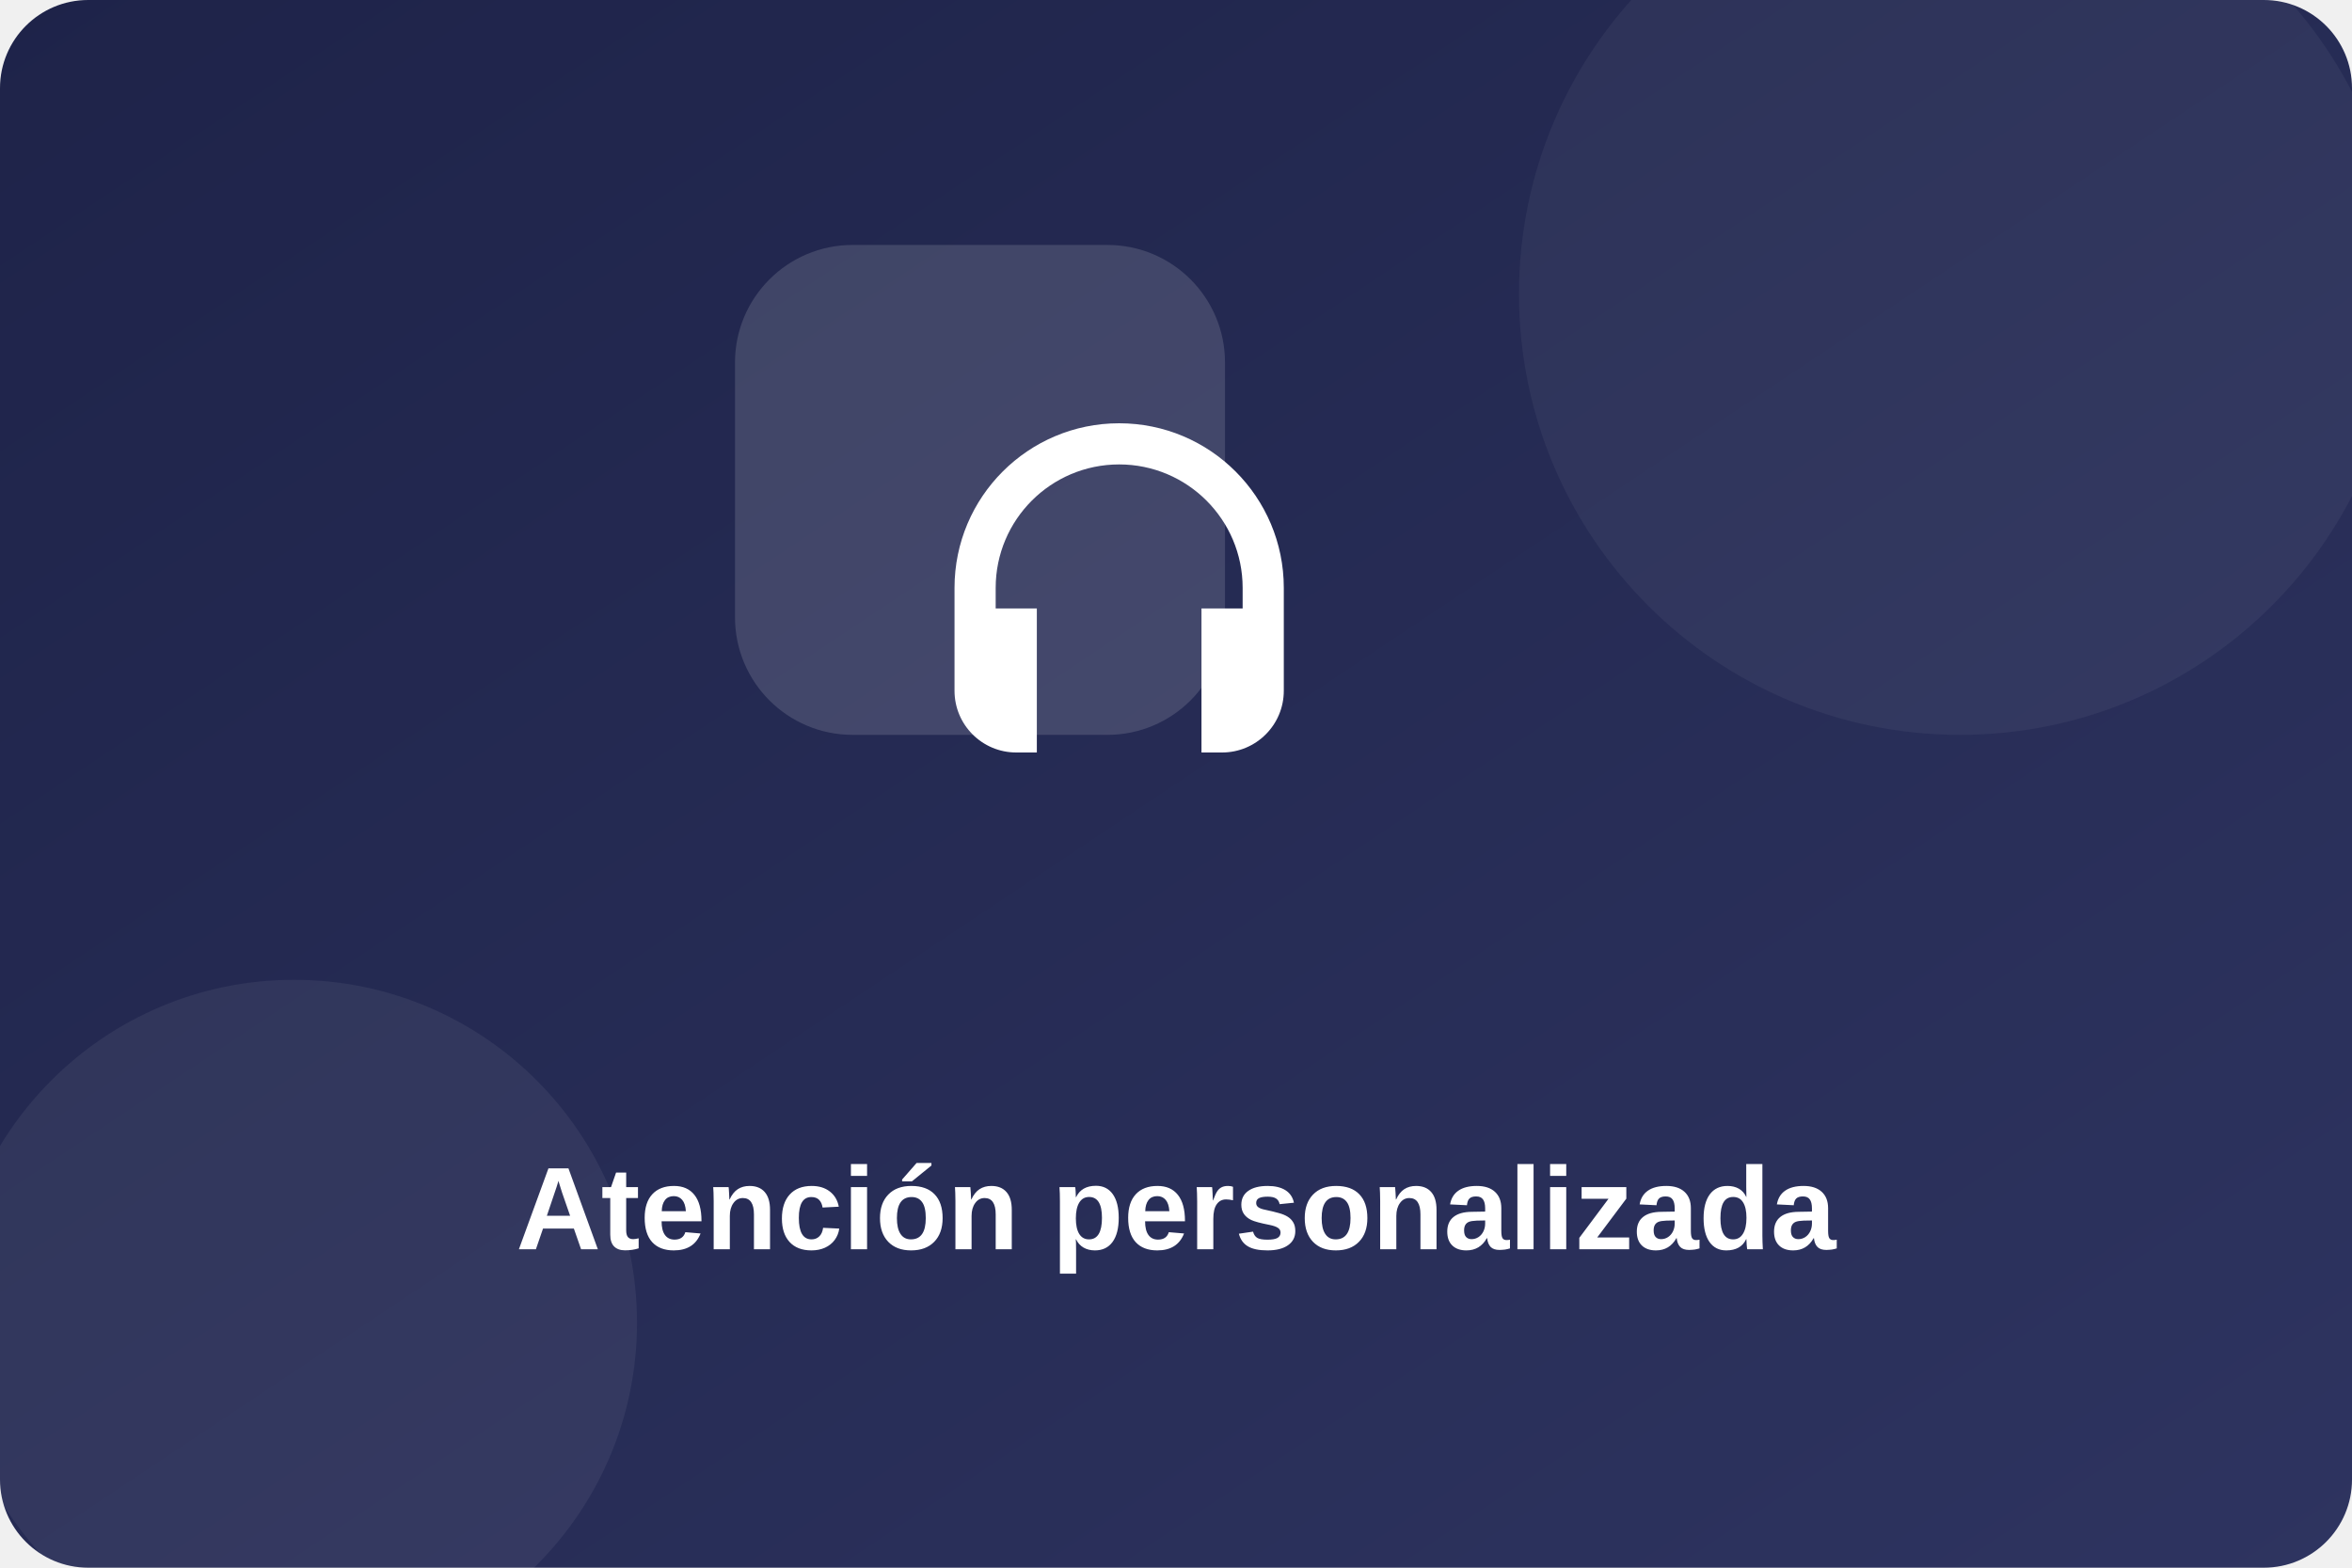
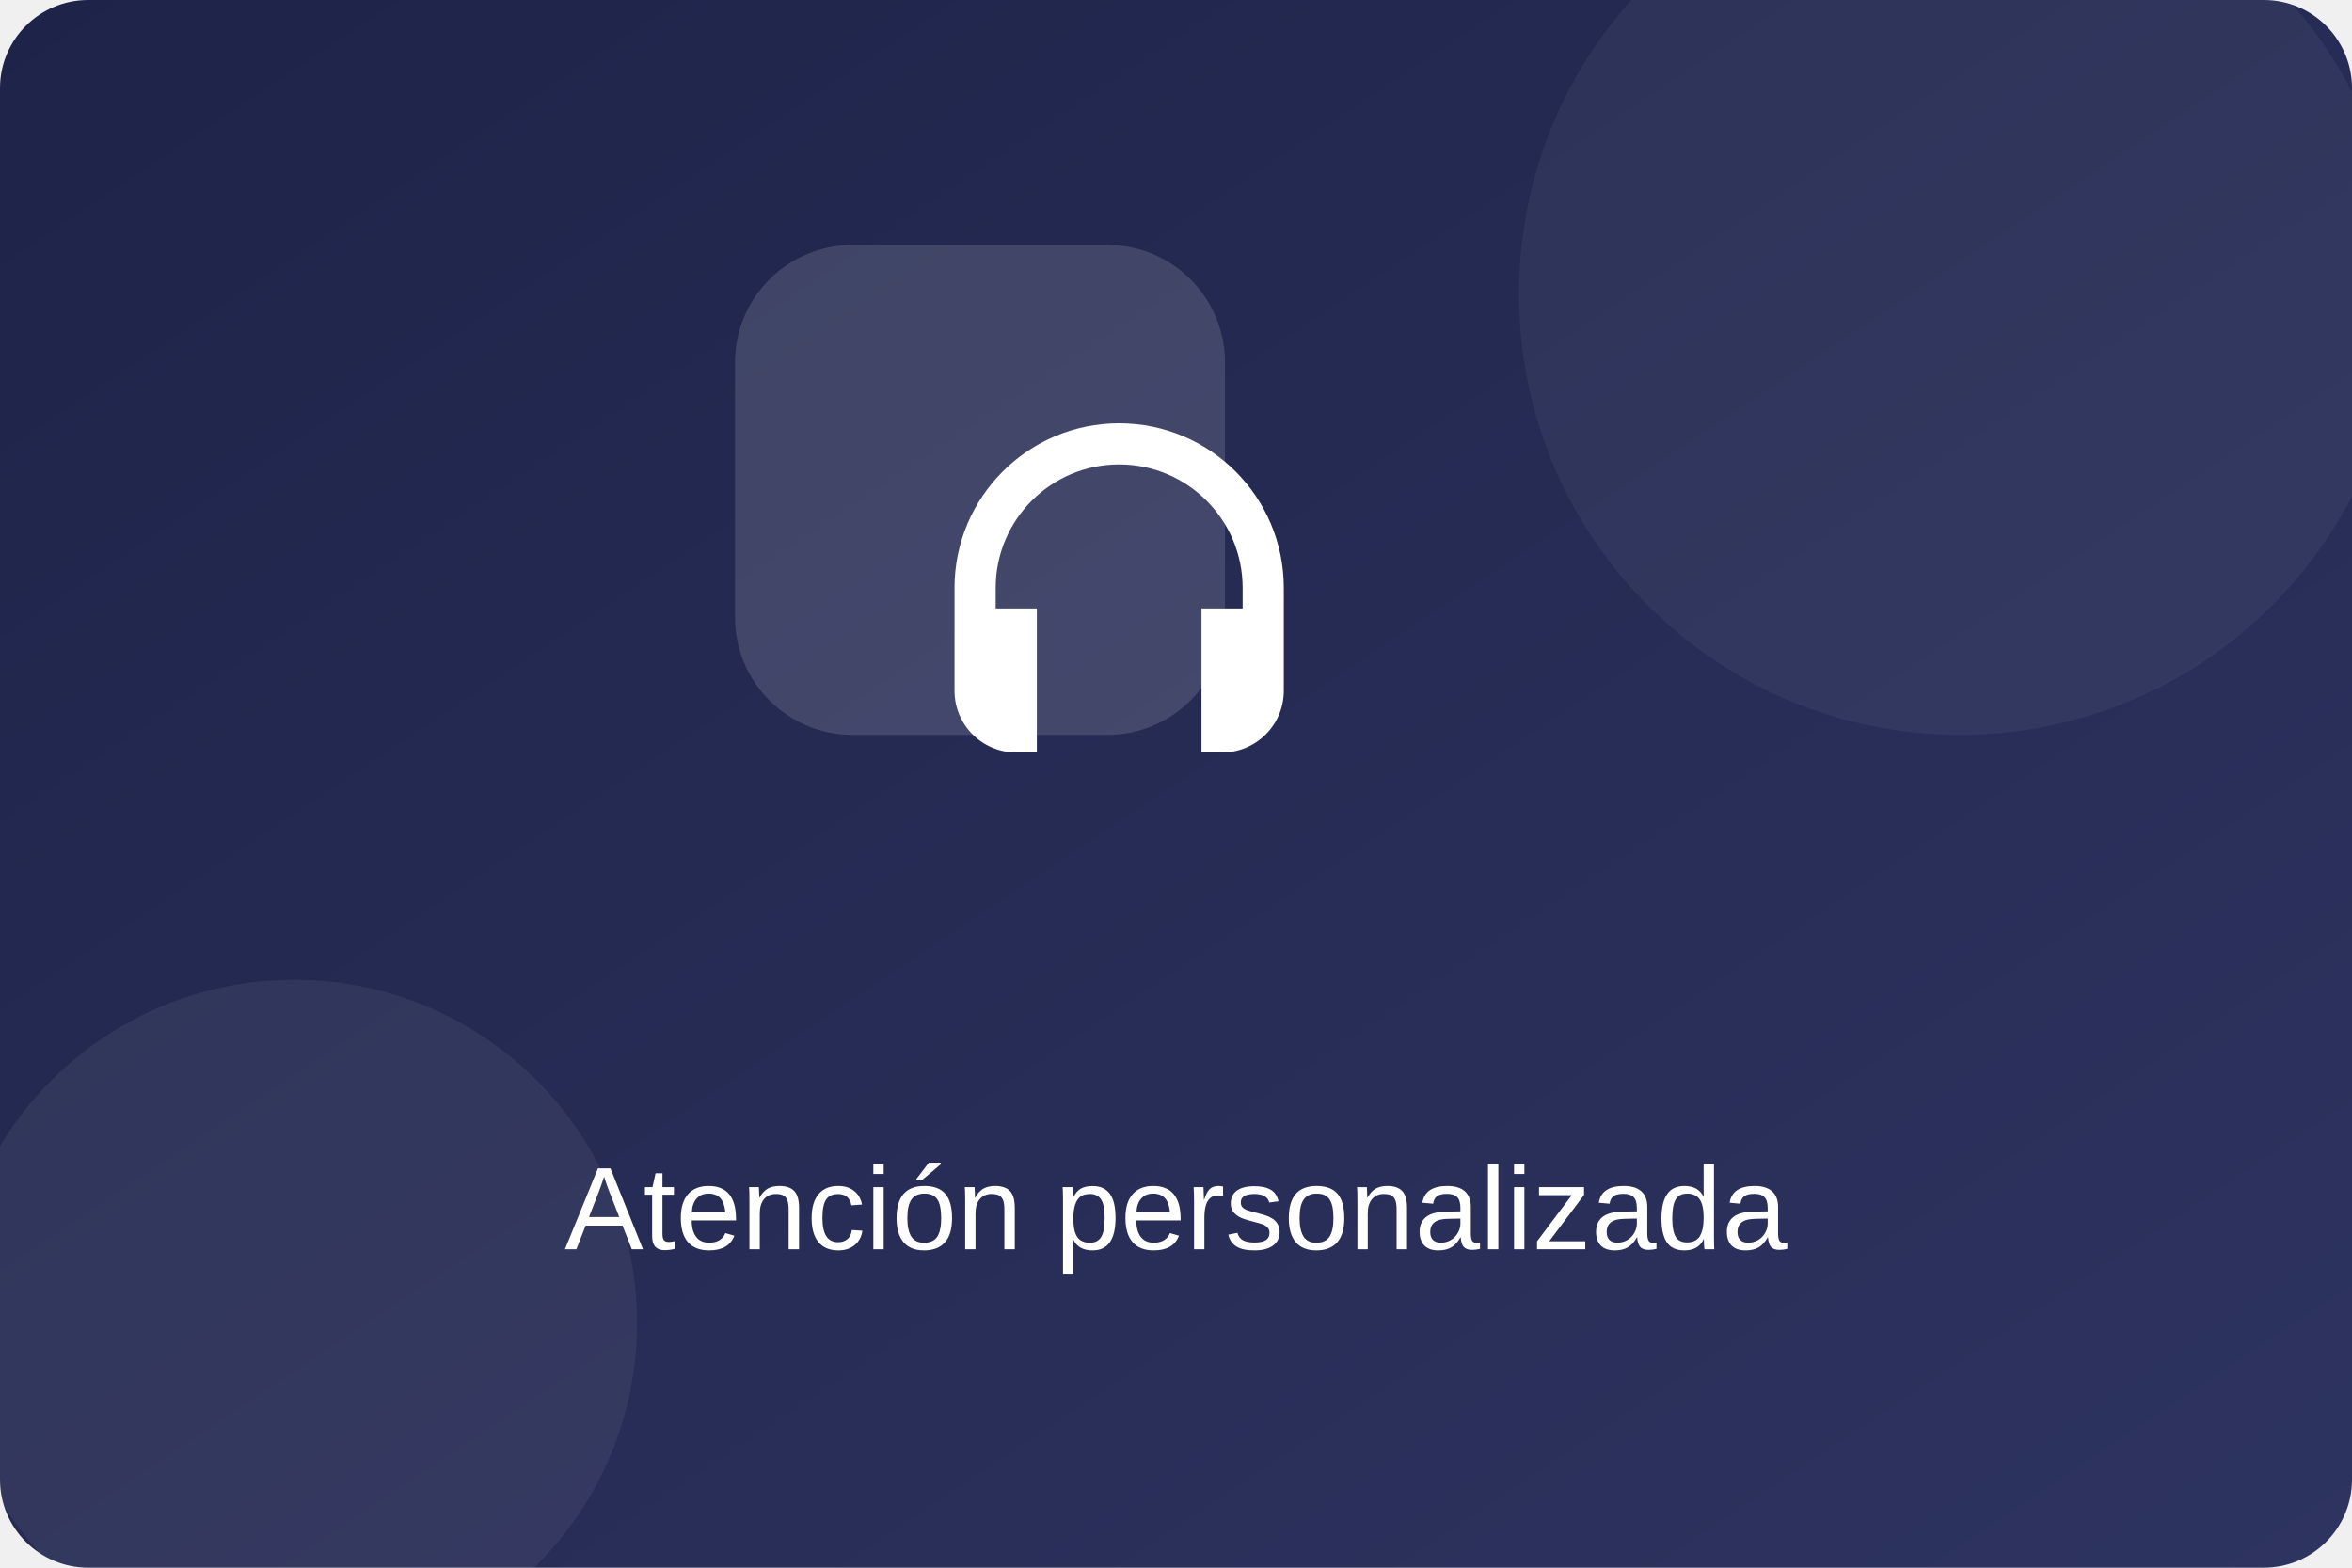
<svg xmlns="http://www.w3.org/2000/svg" viewBox="0 0 480 320" width="480" height="320" role="img" aria-label="Atención personalizada">
  <defs>
    <linearGradient id="grad-atencion" x1="0%" y1="0%" x2="100%" y2="100%">
      <stop offset="0%" stop-color="#1E2349" />
      <stop offset="100%" stop-color="#2E3460" />
    </linearGradient>
  </defs>
  <rect width="480" height="320" rx="18" fill="url(#grad-atencion)" />
  <circle cx="400" cy="60" r="90" fill="#ffffff" opacity="0.05" />
  <circle cx="60" cy="270" r="70" fill="#ffffff" opacity="0.06" />
  <g transform="translate(190,90)">
    <rect x="-40" y="-40" width="100" height="100" rx="24" fill="#ffffff" opacity="0.14" />
    <g transform="translate(-12,-12) scale(4.2)" fill="#ffffff">
      <path d="M12 2a8 8 0 0 0-8 8v5a3 3 0 0 0 3 3h1v-7H6v-1a6 6 0 0 1 12 0v1h-2v7h1a3 3 0 0 0 3-3v-5a8 8 0 0 0-8-8z" />
    </g>
  </g>
-   <text x="240" y="255" text-anchor="middle" font-family="'Poppins', Arial, sans-serif" font-size="24" font-weight="600" fill="#ffffff">Atención personalizada</text>
+   <text x="240" y="255" text-anchor="middle" font-family="'Gotham', 'Montserrat', Arial, sans-serif" font-size="24" font-weight="500" fill="#ffffff">Atención personalizada</text>
</svg>
